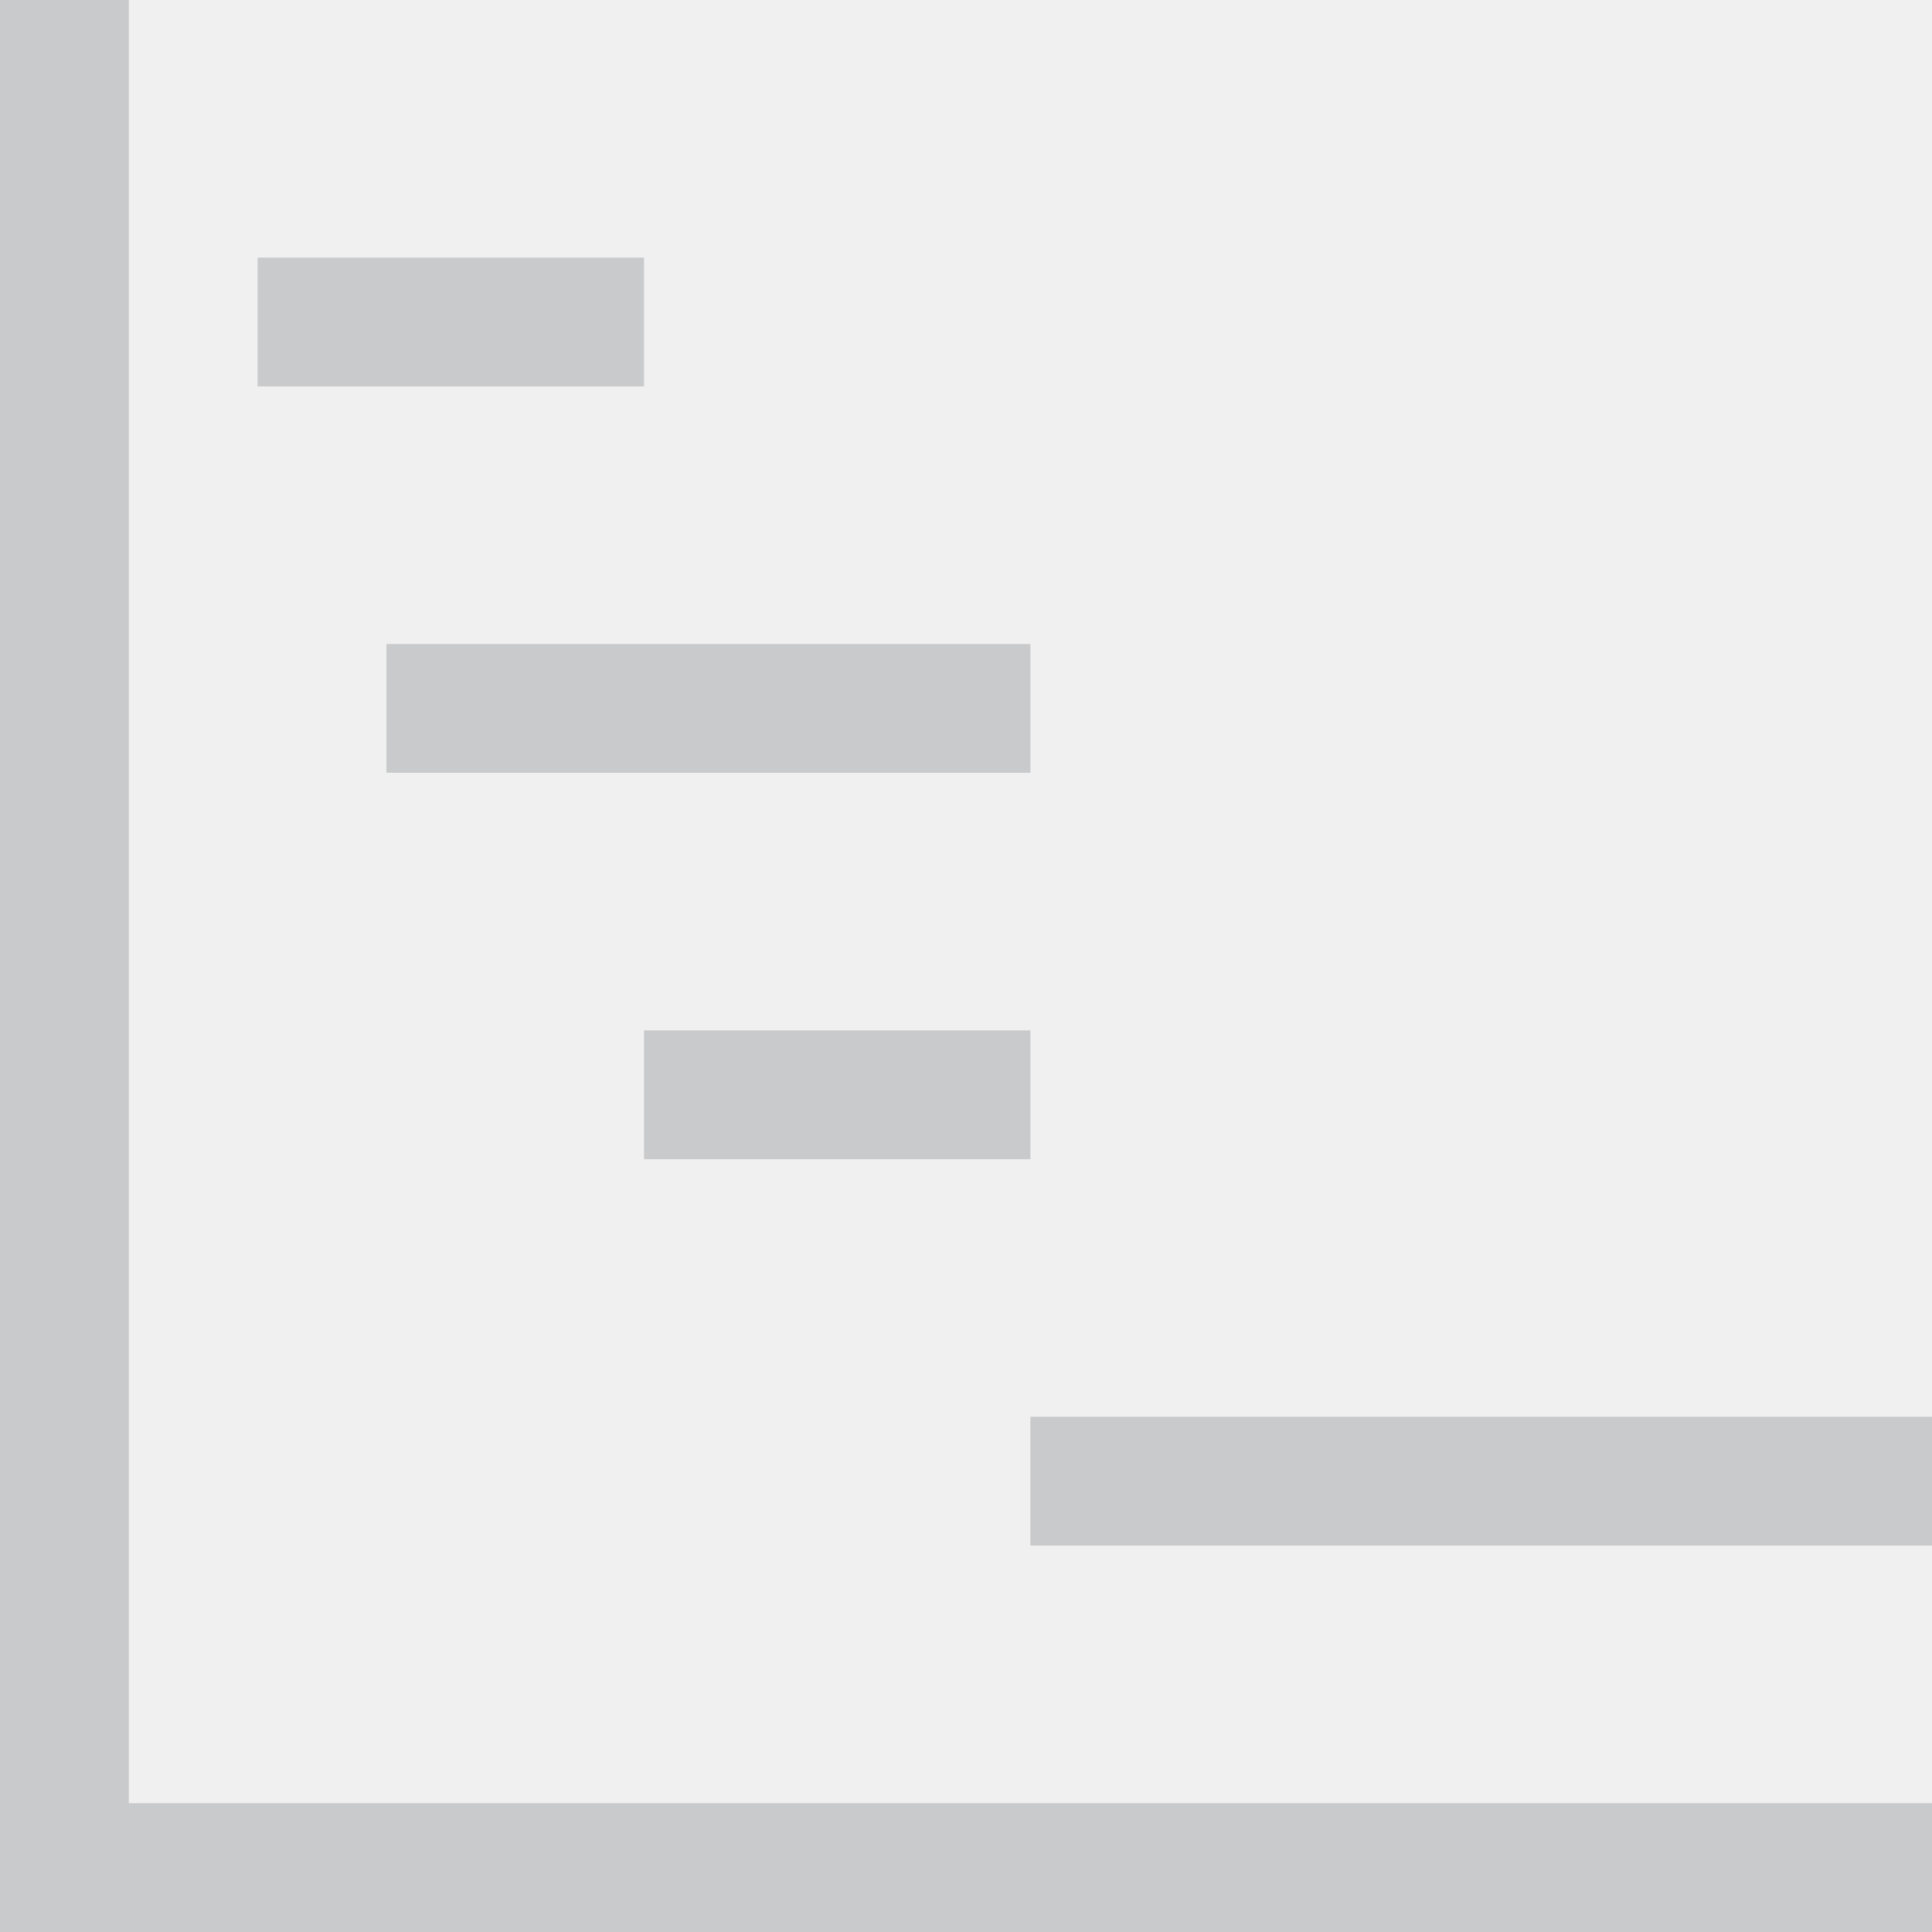
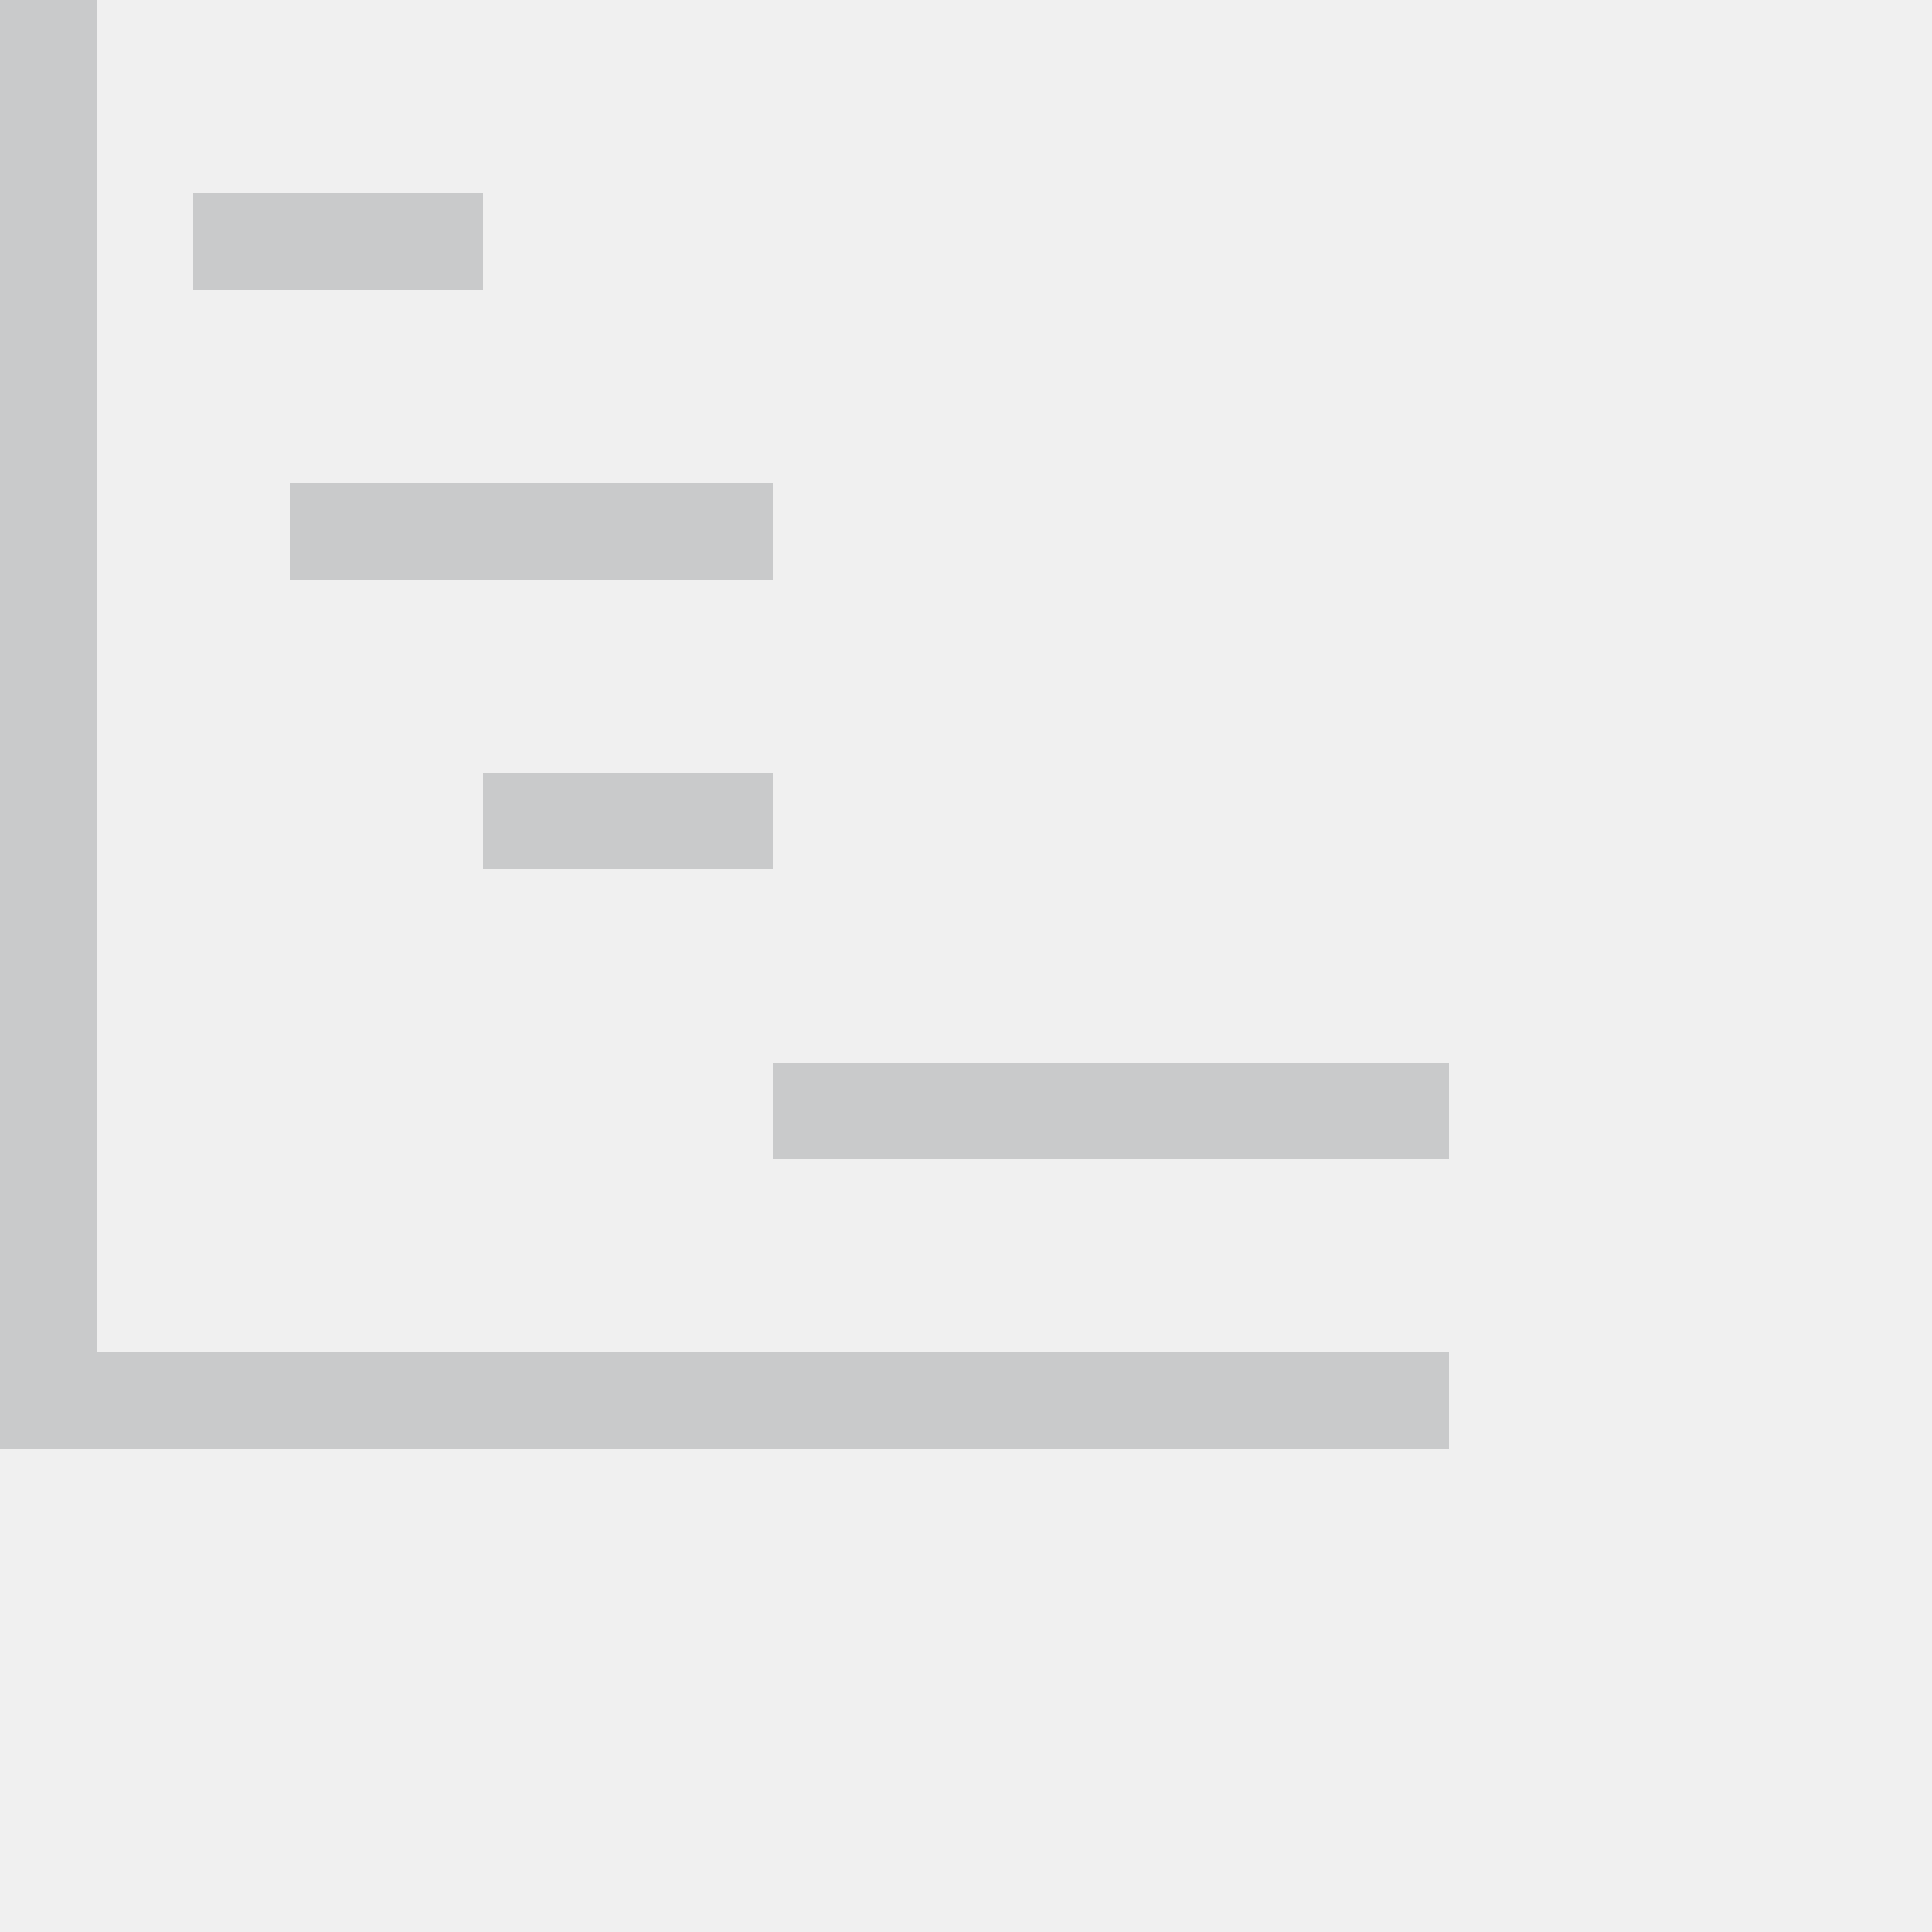
- <svg xmlns="http://www.w3.org/2000/svg" width="15" height="15" viewBox="0 0 15 15" fill="none">
+ <svg xmlns="http://www.w3.org/2000/svg" width="20" height="20" viewBox="0 0 20 20" fill="none">
  <g clip-path="url(#clip0_1_322)">
    <path fill-rule="evenodd" clip-rule="evenodd" d="M0 0H1V14H15V15H0V0ZM2 2H5V3H2V2ZM3 5H8V6H3V5ZM5 8H8V9H5V8ZM8 11H15V12H8V11Z" fill="#C9CACB" />
  </g>
  <defs>
    <clipPath id="clip0_1_322">
      <rect width="15" height="15" fill="white" />
    </clipPath>
  </defs>
</svg>
